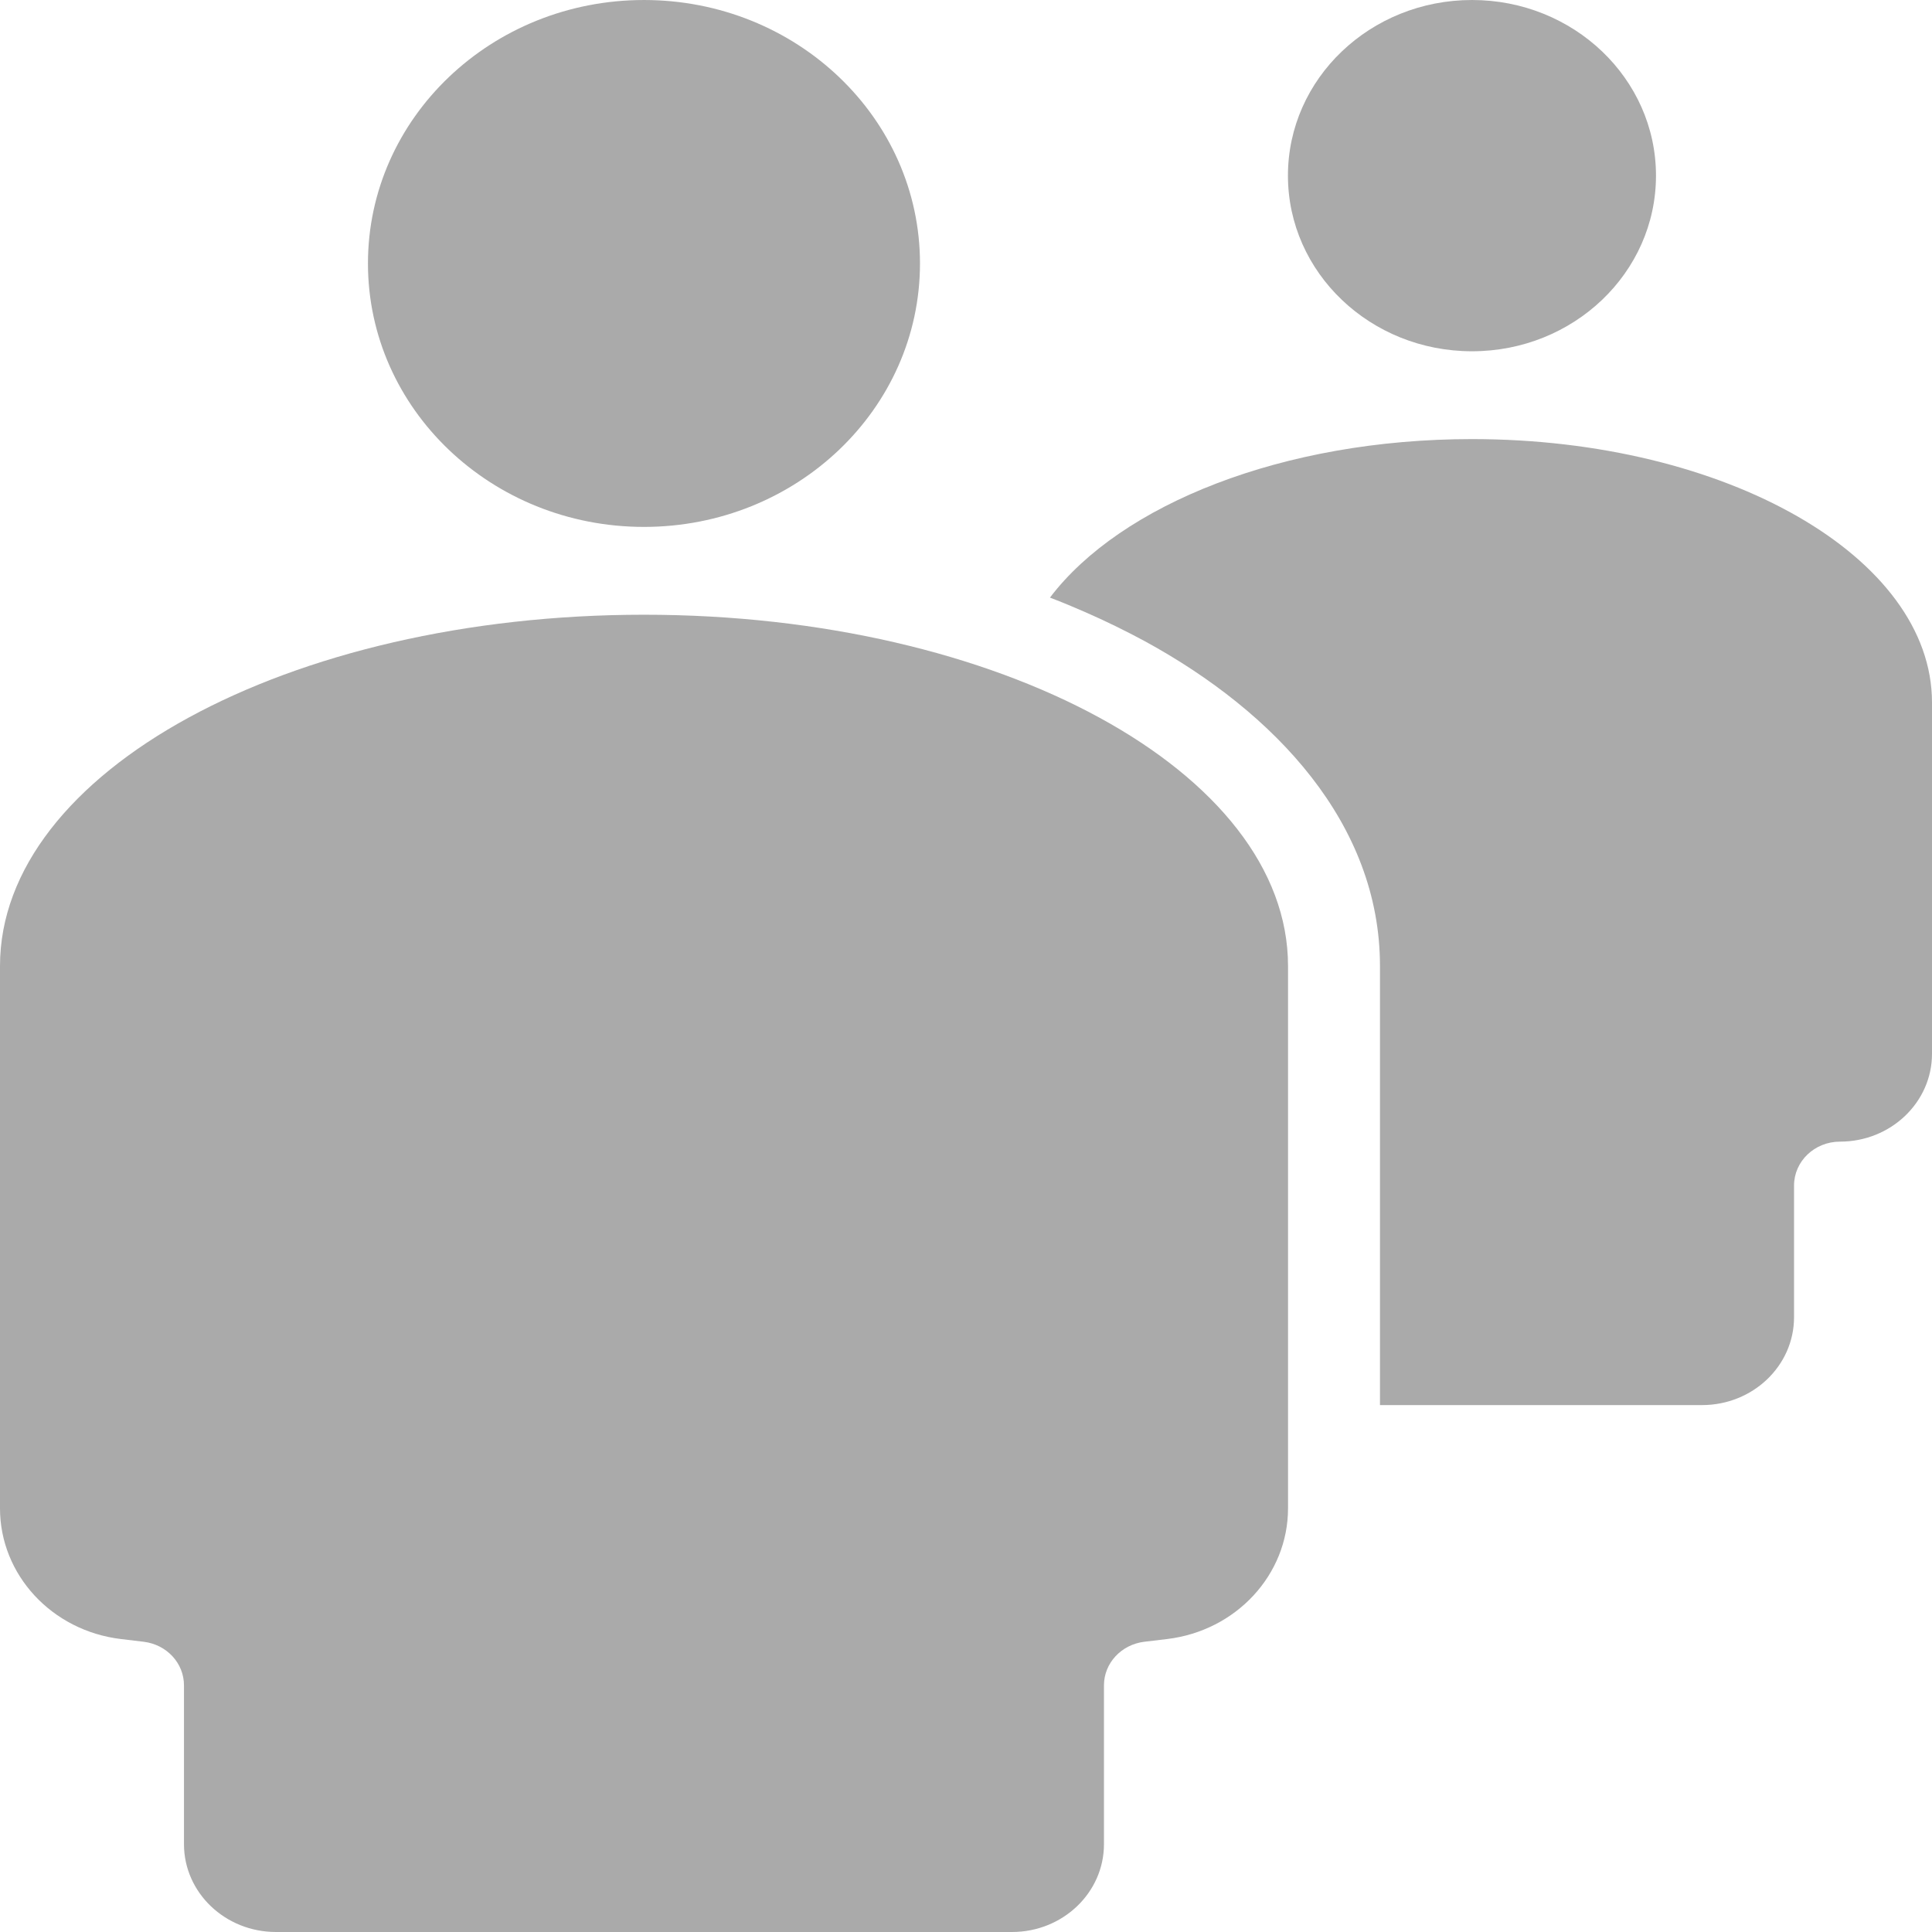
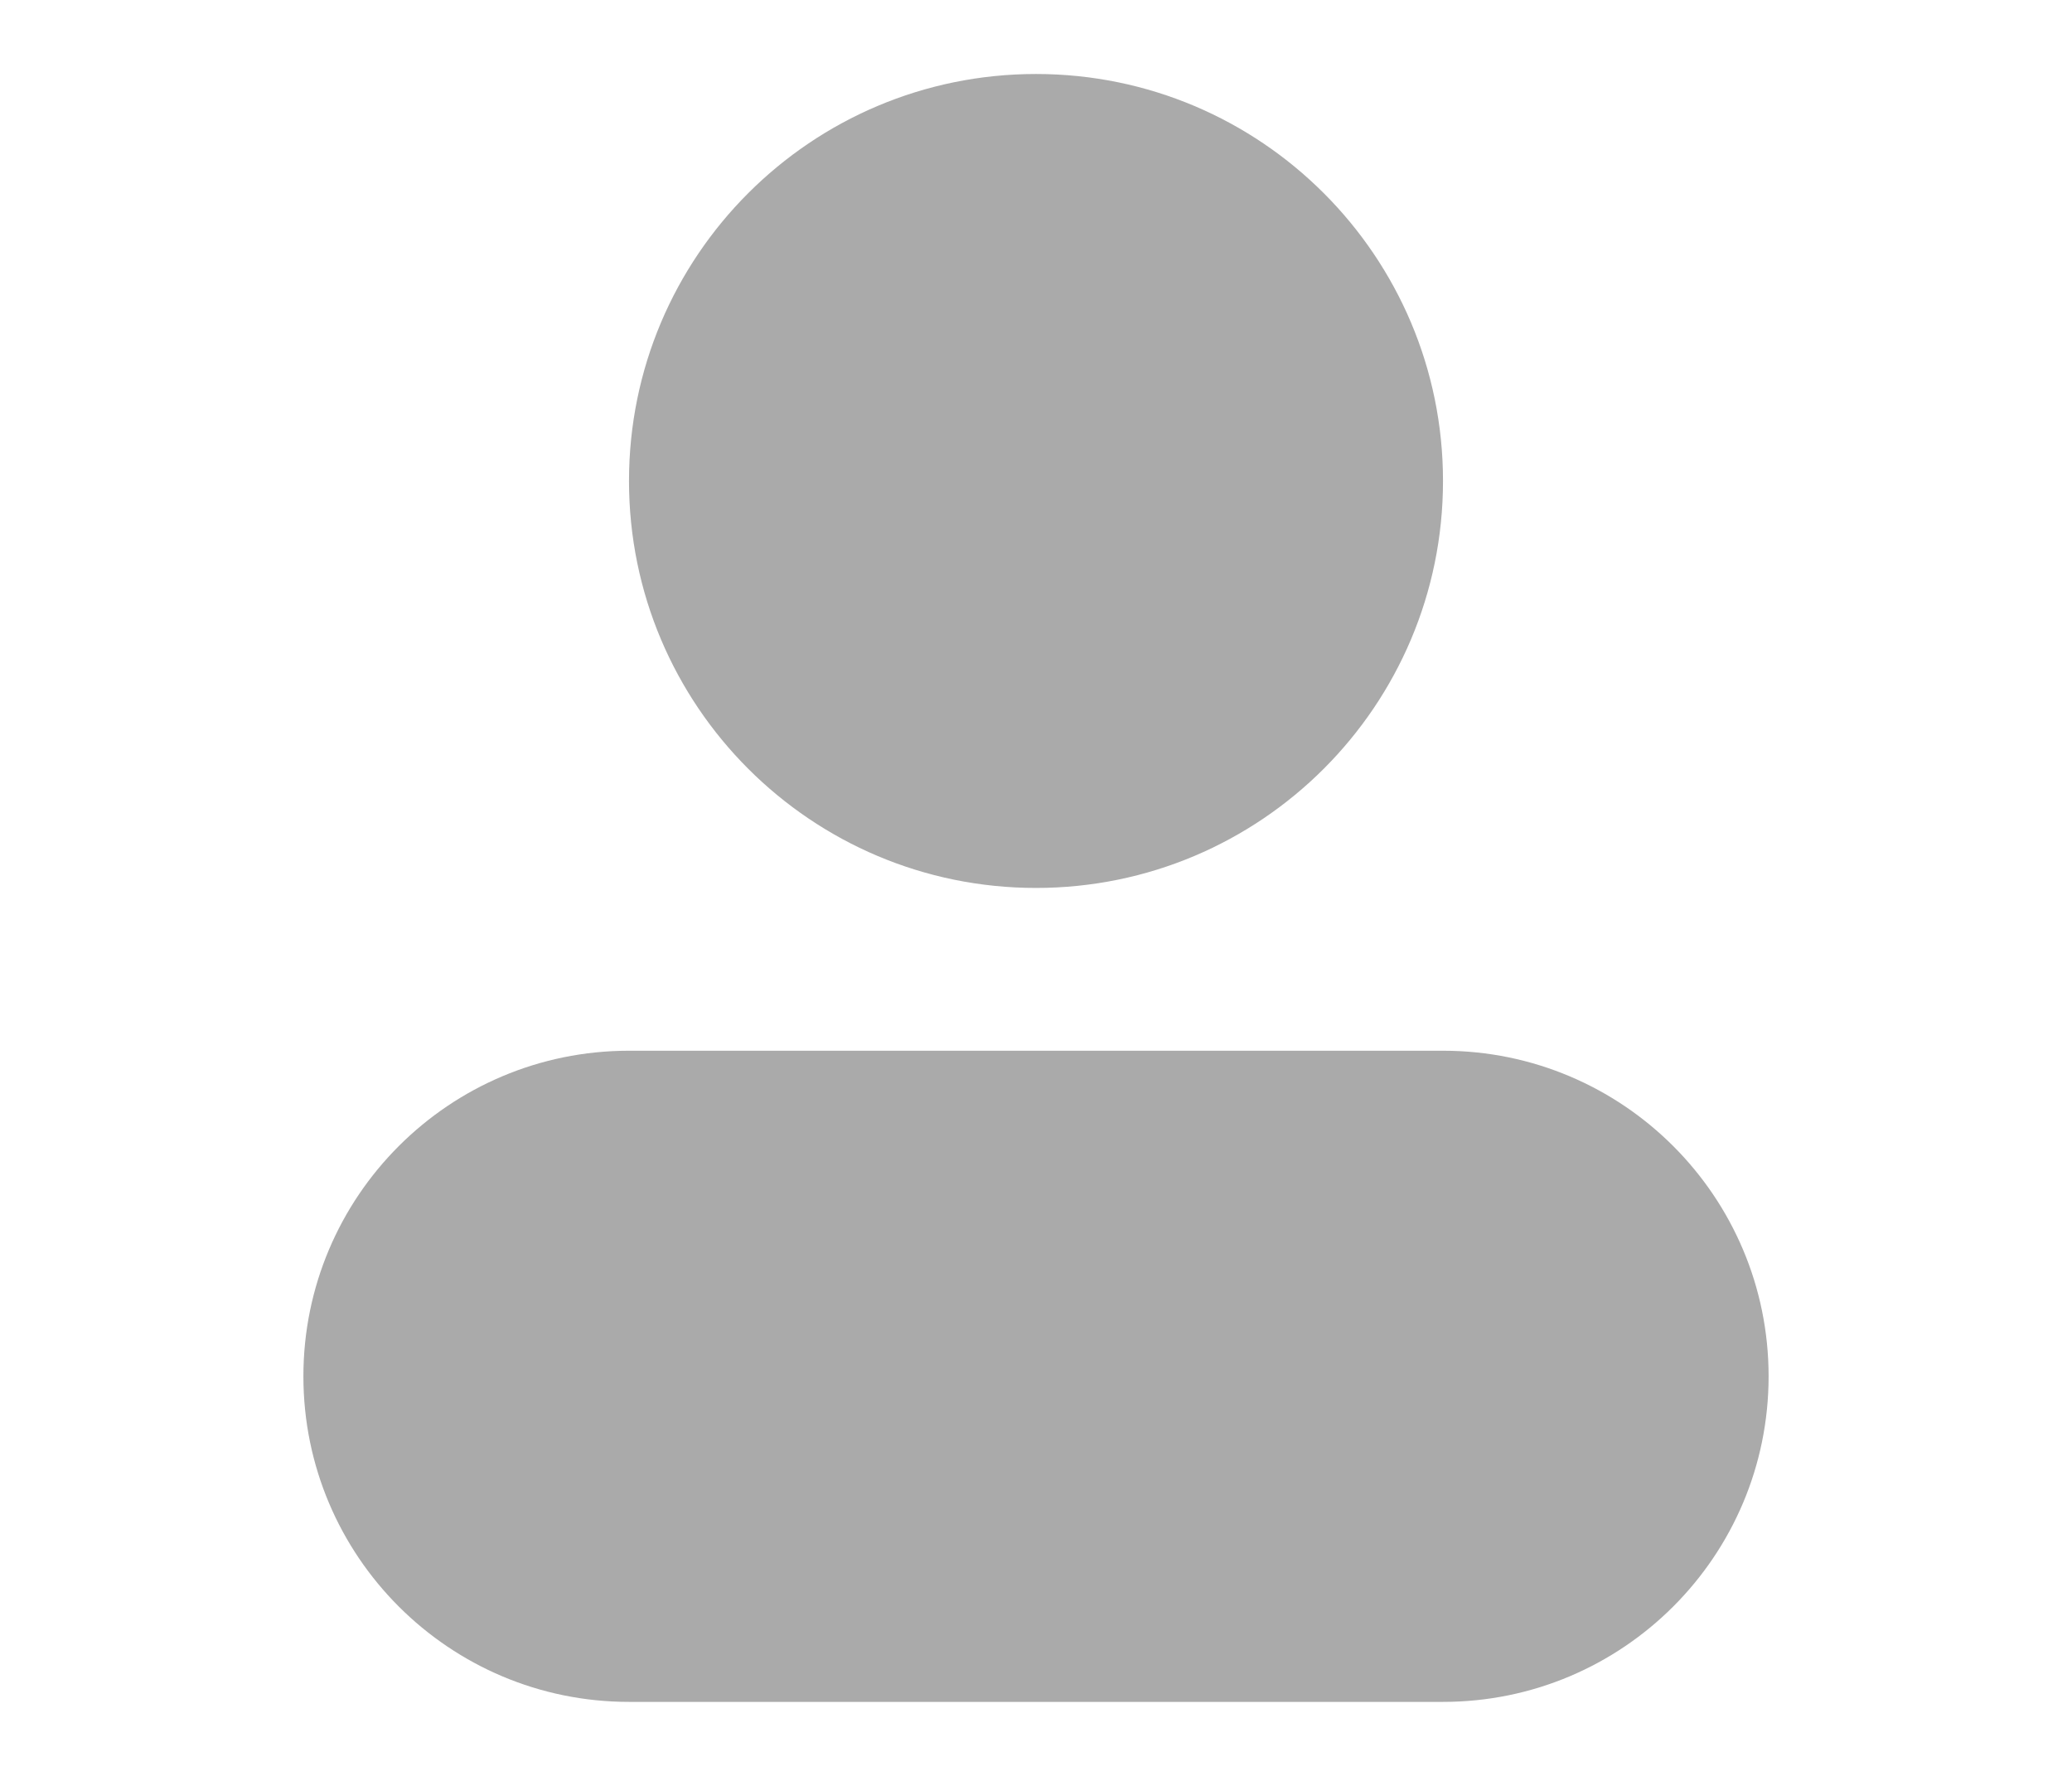
- <svg xmlns="http://www.w3.org/2000/svg" width="22" height="22" viewBox="0 0 22 22" fill="none">
-   <path d="M14.666 2C14.666 3.105 15.604 4 16.762 4C17.919 4 18.857 3.105 18.857 2C18.857 0.895 17.919 0 16.762 0C15.604 0 14.666 0.895 14.666 2Z" fill="#AAAAAA" />
-   <path d="M15.714 11.005V16H19.381C19.96 16 20.429 15.552 20.429 15V13.5C20.429 13.224 20.663 13 20.952 13C21.531 13 22 12.552 22 12V8C22 6.343 19.655 5 16.762 5C14.611 5 12.762 5.743 11.956 6.805C12.027 6.832 12.097 6.86 12.167 6.889C12.229 6.915 12.29 6.941 12.35 6.967C12.59 7.072 12.819 7.184 13.039 7.303C14.521 8.112 15.714 9.382 15.714 11L15.714 11.005Z" fill="#AAAAAA" />
-   <path d="M7.333 6C9.069 6 10.476 4.657 10.476 3C10.476 1.343 9.069 6.1035e-05 7.333 6.1035e-05C5.597 6.1035e-05 4.19 1.343 4.19 3C4.19 4.657 5.597 6 7.333 6Z" fill="#AAAAAA" />
-   <path d="M14.667 11L14.667 11.024V17.176C14.667 17.932 14.076 18.57 13.29 18.664L13.03 18.695C12.768 18.727 12.571 18.939 12.571 19.191V21C12.571 21.552 12.102 22 11.524 22H3.143C2.564 22 2.095 21.552 2.095 21V19.191C2.095 18.939 1.899 18.727 1.636 18.695L1.377 18.664C0.59 18.57 0 17.932 0 17.176V11C0 8.791 3.283 7 7.333 7C11.383 7 14.667 8.791 14.667 11Z" fill="#AAAAAA" />
+ <svg xmlns="http://www.w3.org/2000/svg" width="28" height="24" viewBox="0 0 28 24" fill="none">
+   <path fill-rule="evenodd" clip-rule="evenodd" d="M19.5 6.5C19.5 9.538 17.037 12 14 12C10.962 12 8.5 9.538 8.5 6.5C8.5 3.462 10.962 1 14 1C17.037 1 19.5 3.462 19.5 6.5Z" fill="#AAAAAA" />
+   <path fill-rule="evenodd" clip-rule="evenodd" d="M4.1 18.6C4.1 16.17 6.07 14.2 8.5 14.2H19.5C21.93 14.2 23.9 16.17 23.9 18.6C23.9 21.03 21.93 23 19.5 23H8.5C6.07 23 4.1 21.03 4.1 18.6Z" fill="#AAAAAA" />
</svg>
